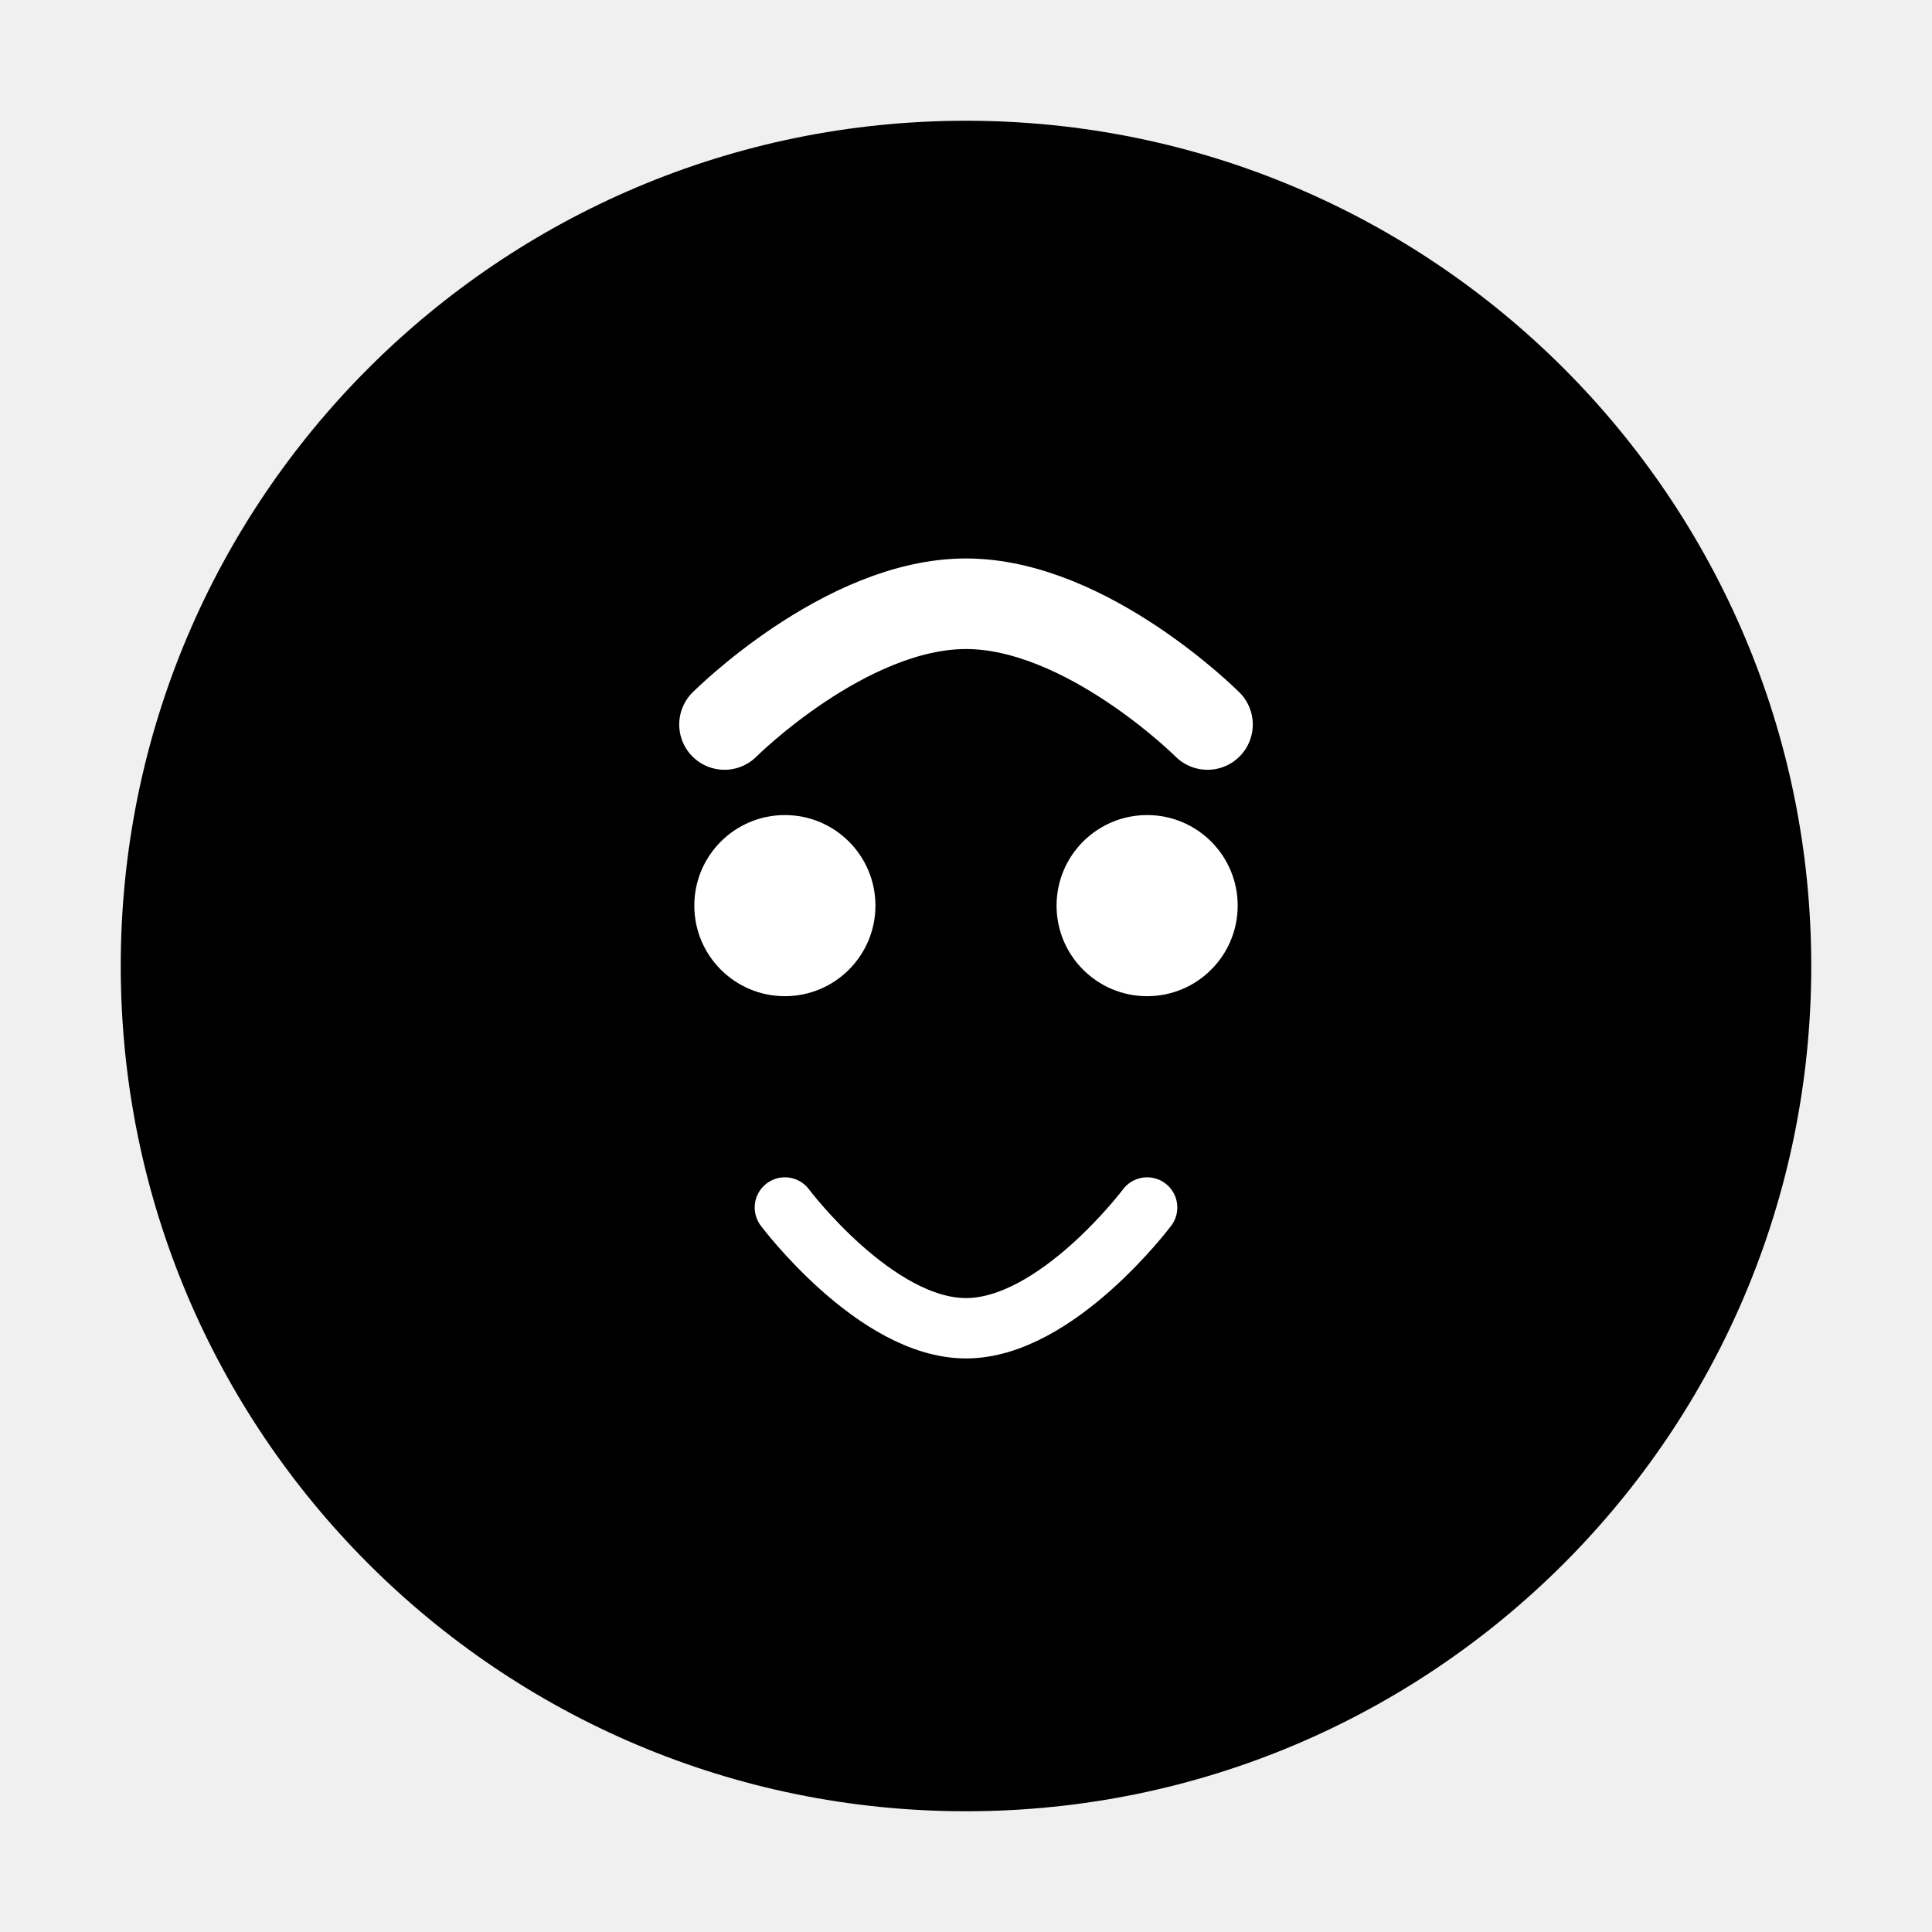
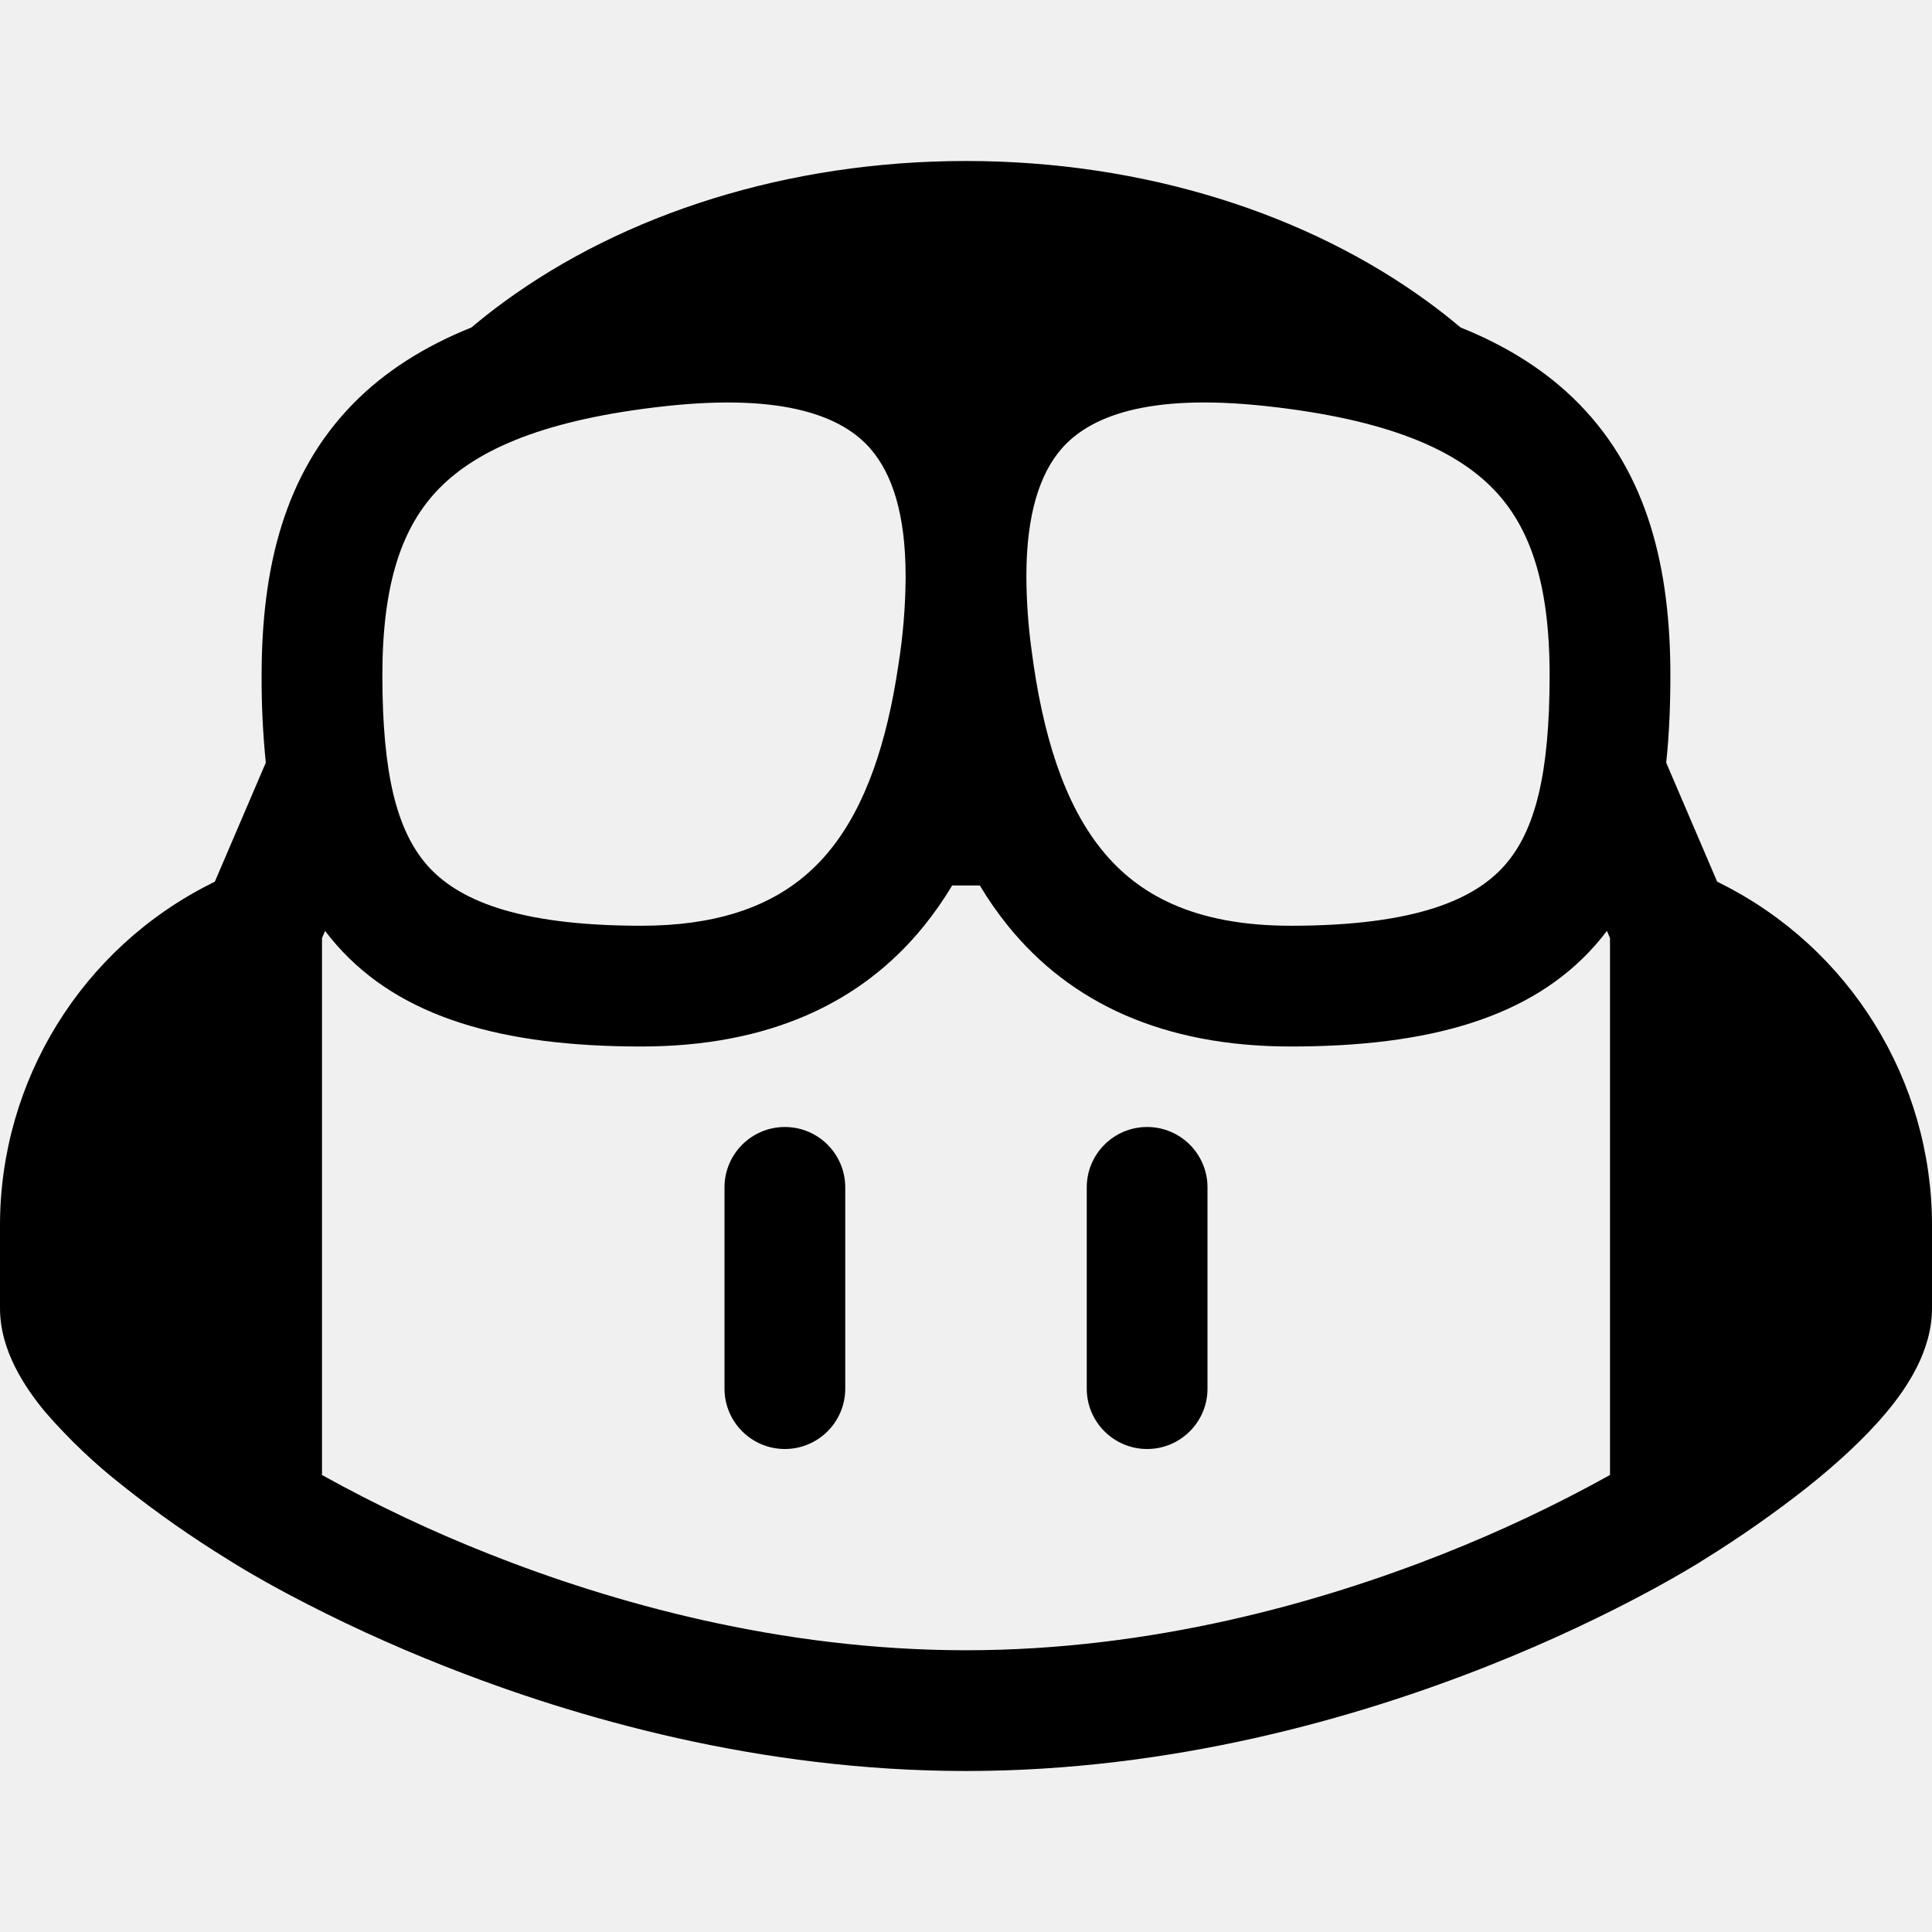
- <svg xmlns="http://www.w3.org/2000/svg" viewBox="0 0 64 64" fill="none">
-   <circle cx="32" cy="32" r="28" fill="#000" />
-   <path d="M24 24C24 24 28 20 32 20C36 20 40 24 40 24" stroke="#fff" stroke-width="3" stroke-linecap="round" />
-   <circle cx="26" cy="30" r="3" fill="#fff" />
-   <circle cx="38" cy="30" r="3" fill="#fff" />
-   <path d="M26 40C26 40 29 44 32 44C35 44 38 40 38 40" stroke="#fff" stroke-width="2" stroke-linecap="round" />
+ <svg xmlns="http://www.w3.org/2000/svg" viewBox="0 0 24 24" width="24" height="24">
+   <path d="M9.75 14a.75.75 0 0 1 .75.75v2.5a.75.75 0 0 1-1.5 0v-2.5a.75.75 0 0 1 .75-.75Zm4.5 0a.75.75 0 0 1 .75.75v2.5a.75.75 0 0 1-1.5 0v-2.5a.75.75 0 0 1 .75-.75Z" />
+   <path d="M12 2c2.214 0 4.248.657 5.747 1.756.136.099.268.204.397.312.584.235 1.077.546 1.474.952.85.869 1.132 2.037 1.132 3.368 0 .368-.014.733-.052 1.086l.633 1.478.043.022A4.75 4.75 0 0 1 24 15.222v1.028c0 .529-.309.987-.565 1.293-.28.336-.636.653-.966.918a13.84 13.84 0 0 1-1.299.911l-.024.015-.006.004-.039.025c-.223.135-.45.264-.68.386-.46.245-1.122.571-1.941.895C16.845 21.344 14.561 22 12 22c-2.561 0-4.845-.656-6.479-1.303a19.046 19.046 0 0 1-1.942-.894 14.081 14.081 0 0 1-.535-.3l-.144-.087-.04-.025-.006-.004-.024-.015a13.16 13.16 0 0 1-1.299-.911 6.913 6.913 0 0 1-.967-.918C.31 17.237 0 16.779 0 16.25v-1.028a4.75 4.75 0 0 1 2.626-4.248l.043-.022.633-1.478a10.195 10.195 0 0 1-.052-1.086c0-1.331.282-2.498 1.132-3.368.397-.406.89-.717 1.474-.952.129-.108.261-.213.397-.312C7.752 2.657 9.786 2 12 2Zm-8 9.654v6.669a17.59 17.59 0 0 0 2.073.98C7.595 19.906 9.686 20.5 12 20.5c2.314 0 4.405-.594 5.927-1.197a17.59 17.59 0 0 0 2.073-.98v-6.669l-.038-.09c-.046.061-.095.12-.145.177-.793.9-2.057 1.259-3.782 1.259-1.59 0-2.738-.544-3.508-1.492a4.323 4.323 0 0 1-.355-.508h-.344a4.323 4.323 0 0 1-.355.508C10.704 12.456 9.555 13 7.965 13c-1.725 0-2.989-.359-3.782-1.259a3.026 3.026 0 0 1-.145-.177Zm6.309-1.092c.445-.547.708-1.334.851-2.301.057-.357.087-.718.09-1.079v-.031c-.001-.762-.166-1.26-.43-1.568l-.008-.01c-.341-.391-1.046-.689-2.533-.529-1.505.163-2.347.537-2.824 1.024-.462.473-.705 1.18-.705 2.32 0 .605.044 1.087.135 1.472.092.384.231.672.423.89.365.413 1.084.75 2.657.75.91 0 1.527-.223 1.964-.564.14-.11.268-.235.38-.374Zm2.504-2.497c.136 1.057.403 1.913.878 2.497.442.545 1.134.938 2.344.938 1.573 0 2.292-.337 2.657-.751.384-.435.558-1.151.558-2.361 0-1.14-.243-1.847-.705-2.319-.477-.488-1.318-.862-2.824-1.025-1.487-.161-2.192.139-2.533.529-.268.308-.437.808-.438 1.578v.02c.002.299.023.598.063.894Z" />
</svg>
